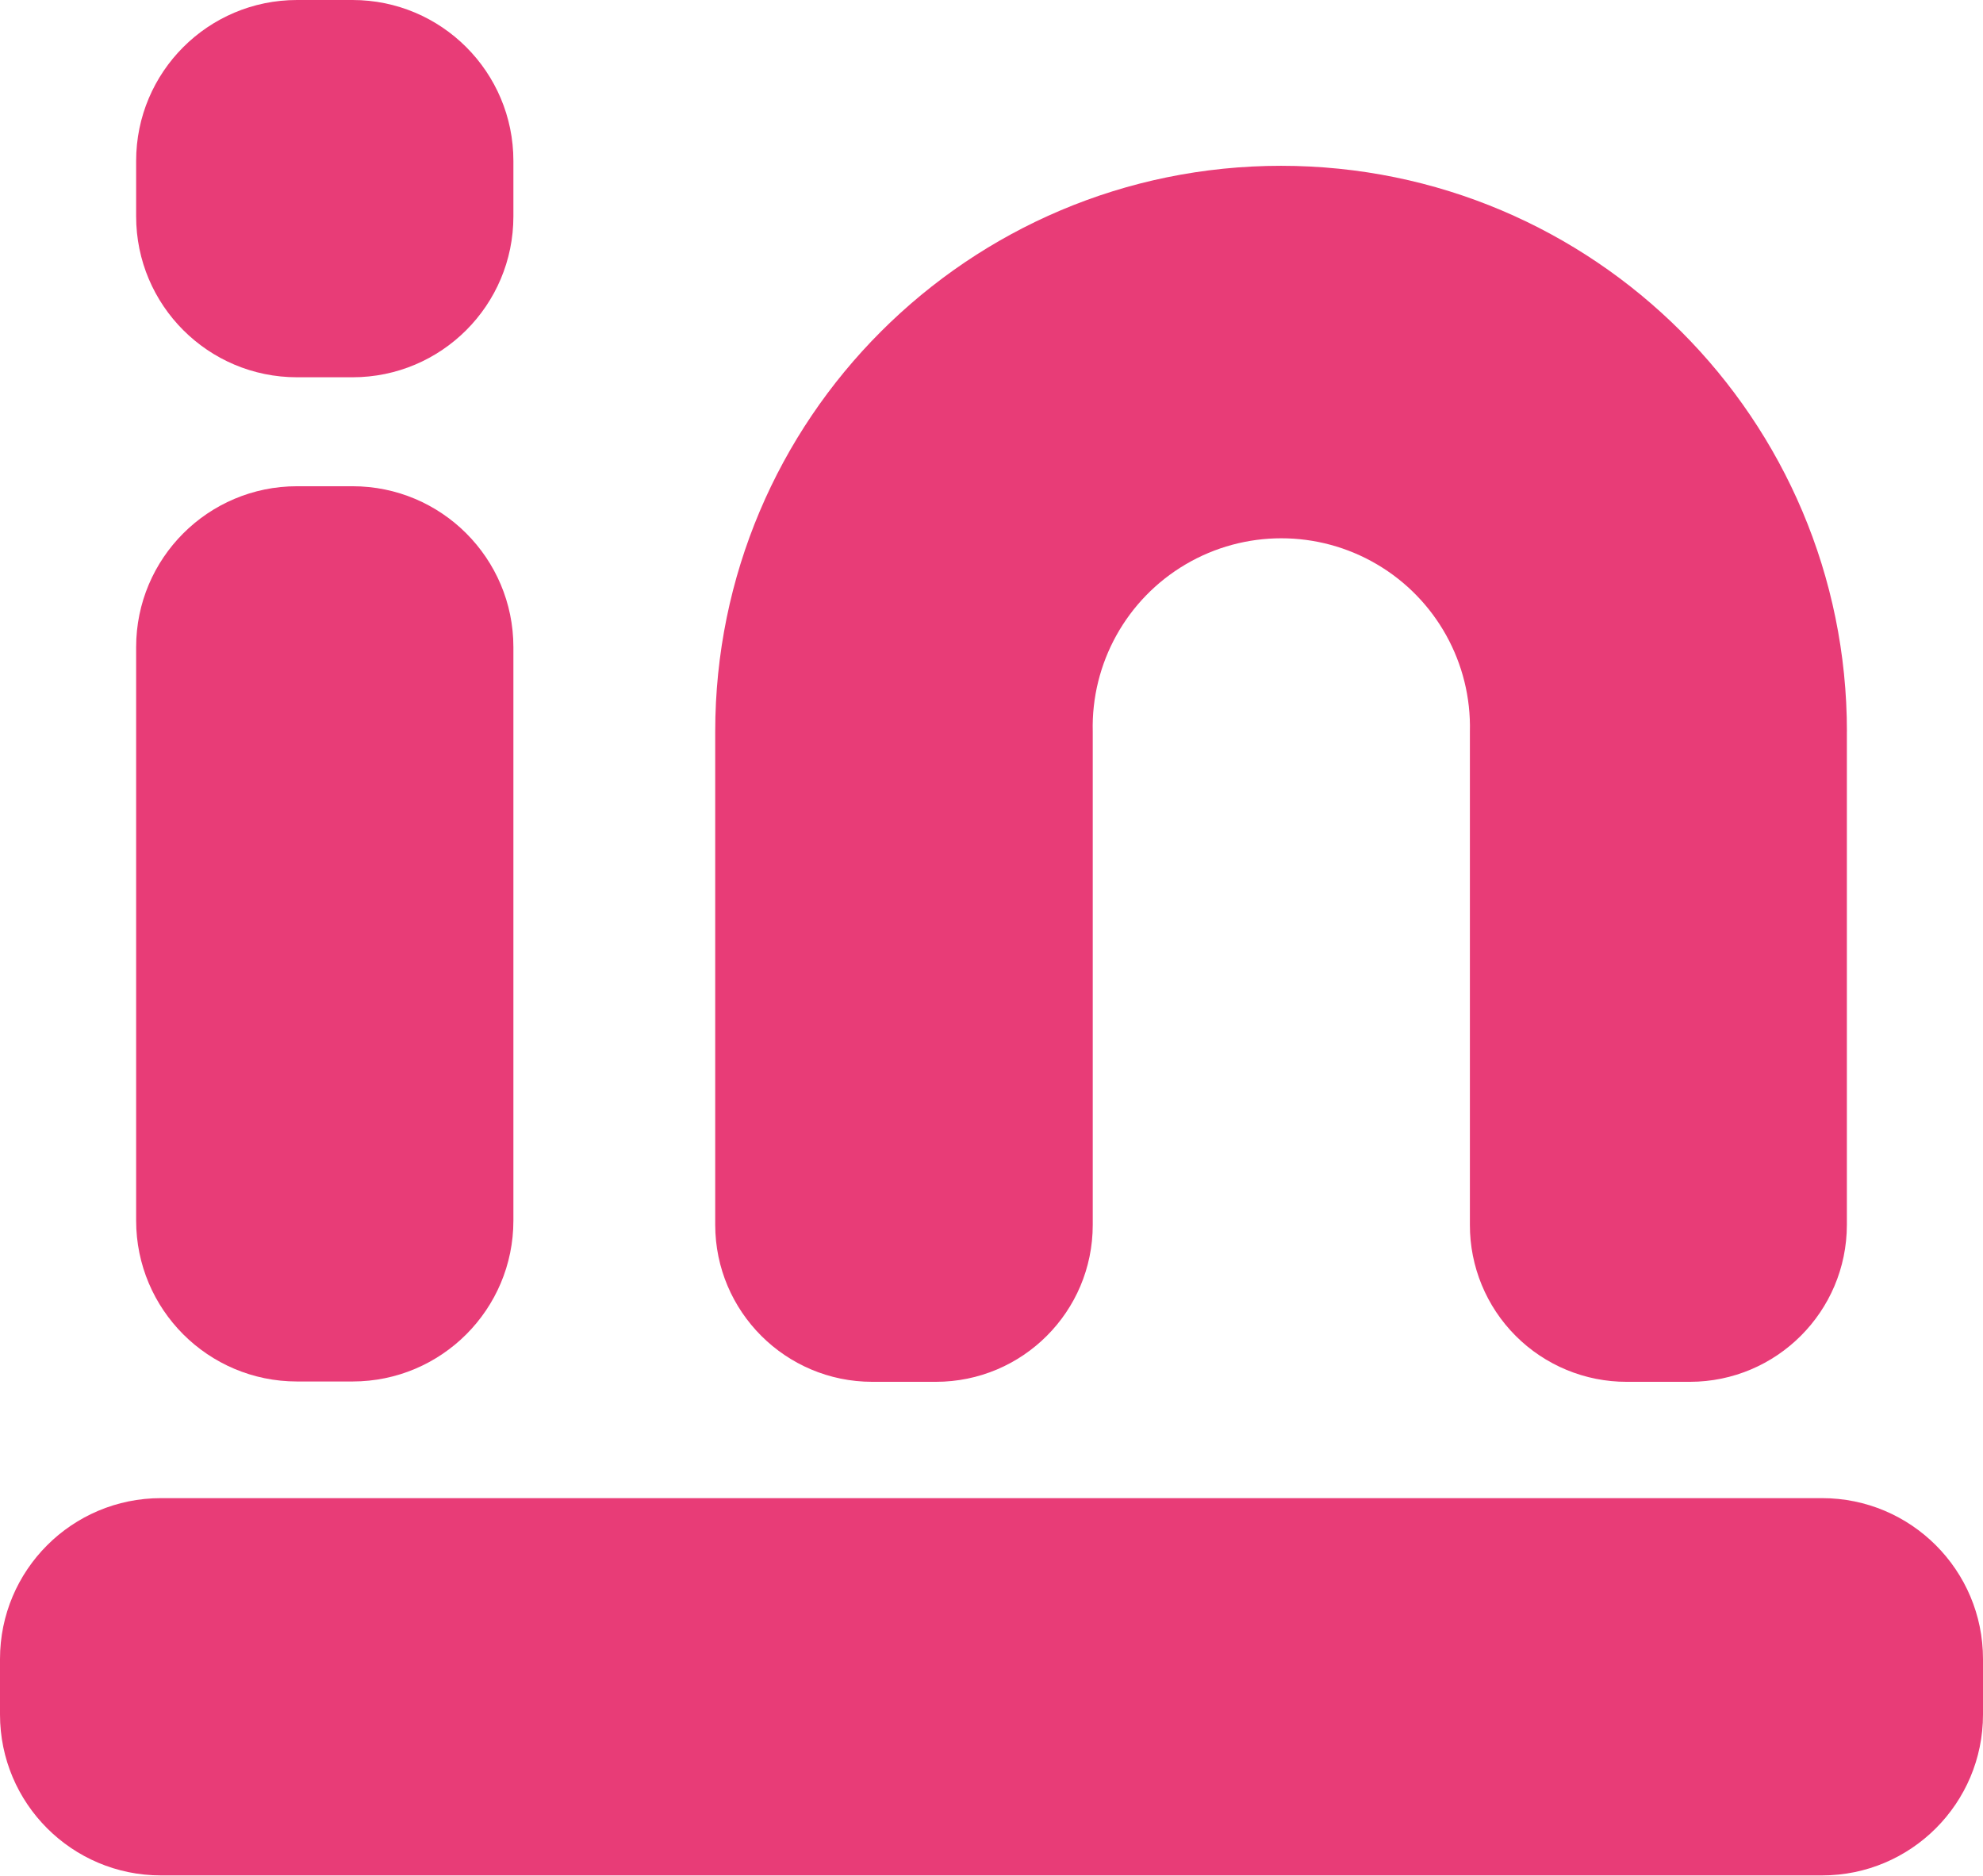
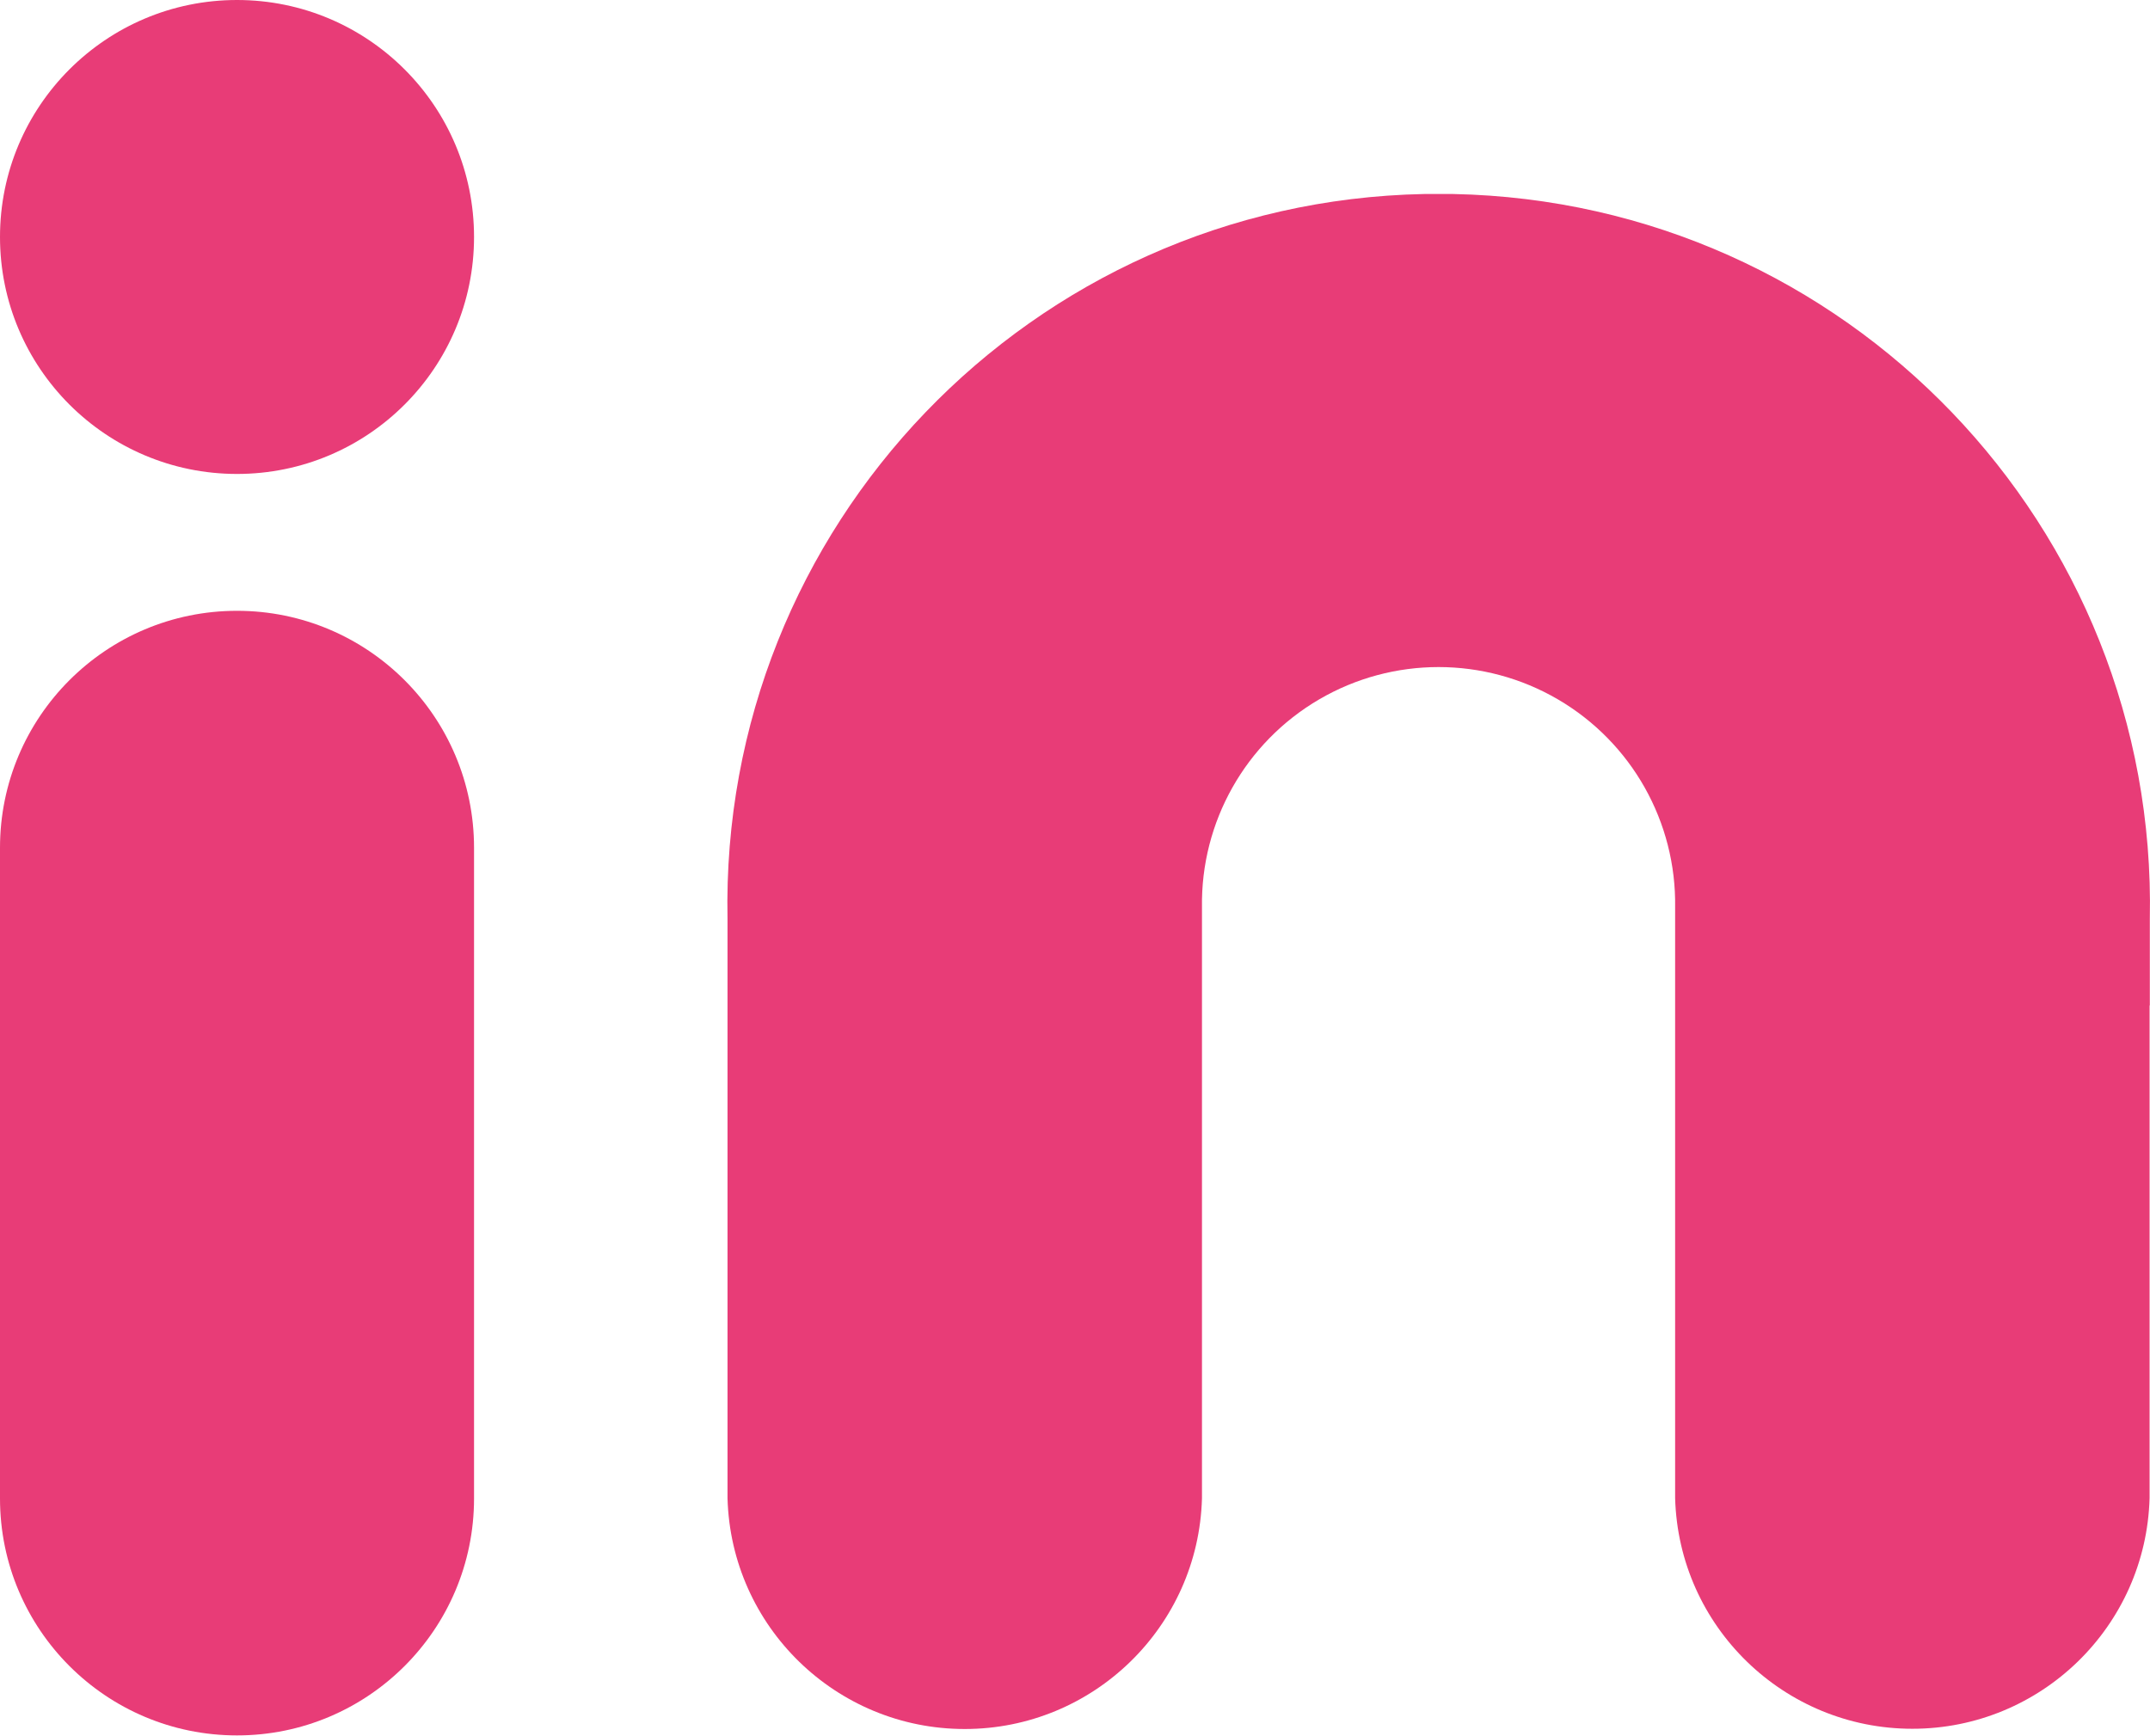
- <svg xmlns="http://www.w3.org/2000/svg" id="레이어_2" data-name="레이어 2" width="165.76" height="156.76" viewBox="0 0 165.76 156.76">
-   <g id="레이어_1" data-name="레이어 1">
-     <rect id="사각형_1517" data-name="사각형 1517" width="31.535" height="74.831" rx="13.45" transform="translate(11.38 40.643)" fill="#e83c77" />
-     <path id="패스_2701" data-name="패스 2701" d="M155.906,61.513v41.228a13.135,13.135,0,0,1-13.115,13.115H137.5a13.09,13.09,0,0,1-13.106-13.115V61.513h0a15.768,15.768,0,1,0-31.526,0v41.228a13.114,13.114,0,0,1-13.115,13.115H74.435A13.135,13.135,0,0,1,61.31,102.741V61.513a47.3,47.3,0,1,1,94.6,0Z" transform="translate(-1.525 -0.354)" fill="#e83c77" />
-     <rect id="사각형_1518" data-name="사각형 1518" width="31.535" height="31.535" rx="13.45" transform="translate(11.38)" fill="#e83c77" />
-     <rect id="사각형_1519" data-name="사각형 1519" width="31.535" height="165.76" rx="13.45" transform="translate(165.76 125.225) rotate(90)" fill="#e83c77" />
-   </g>
+ <svg xmlns="http://www.w3.org/2000/svg" id="레이어_1" data-name="레이어 1" width="35.921" height="29" viewBox="0 0 35.921 29">
+   <rect id="사각형_1607" data-name="사각형 1607" width="7.92" height="18.793" rx="3.96" transform="translate(0 10.207)" fill="#e83c77" />
+   <rect id="사각형_1608" data-name="사각형 1608" width="7.92" height="7.92" rx="3.96" fill="#e83c77" />
+   <path id="패스_2912" data-name="패스 2912" d="M85.052,26.8v8.231a3.965,3.965,0,0,1-7.927,0V25.161a3.953,3.953,0,1,0-7.905,0v9.874a3.965,3.965,0,0,1-7.927,0V26.8h0V25.357A11.877,11.877,0,0,1,72.929,13.24h.49A11.877,11.877,0,0,1,85.056,25.357V26.8Z" transform="translate(-49.138 -9.998)" fill="#e83c77" />
</svg>
